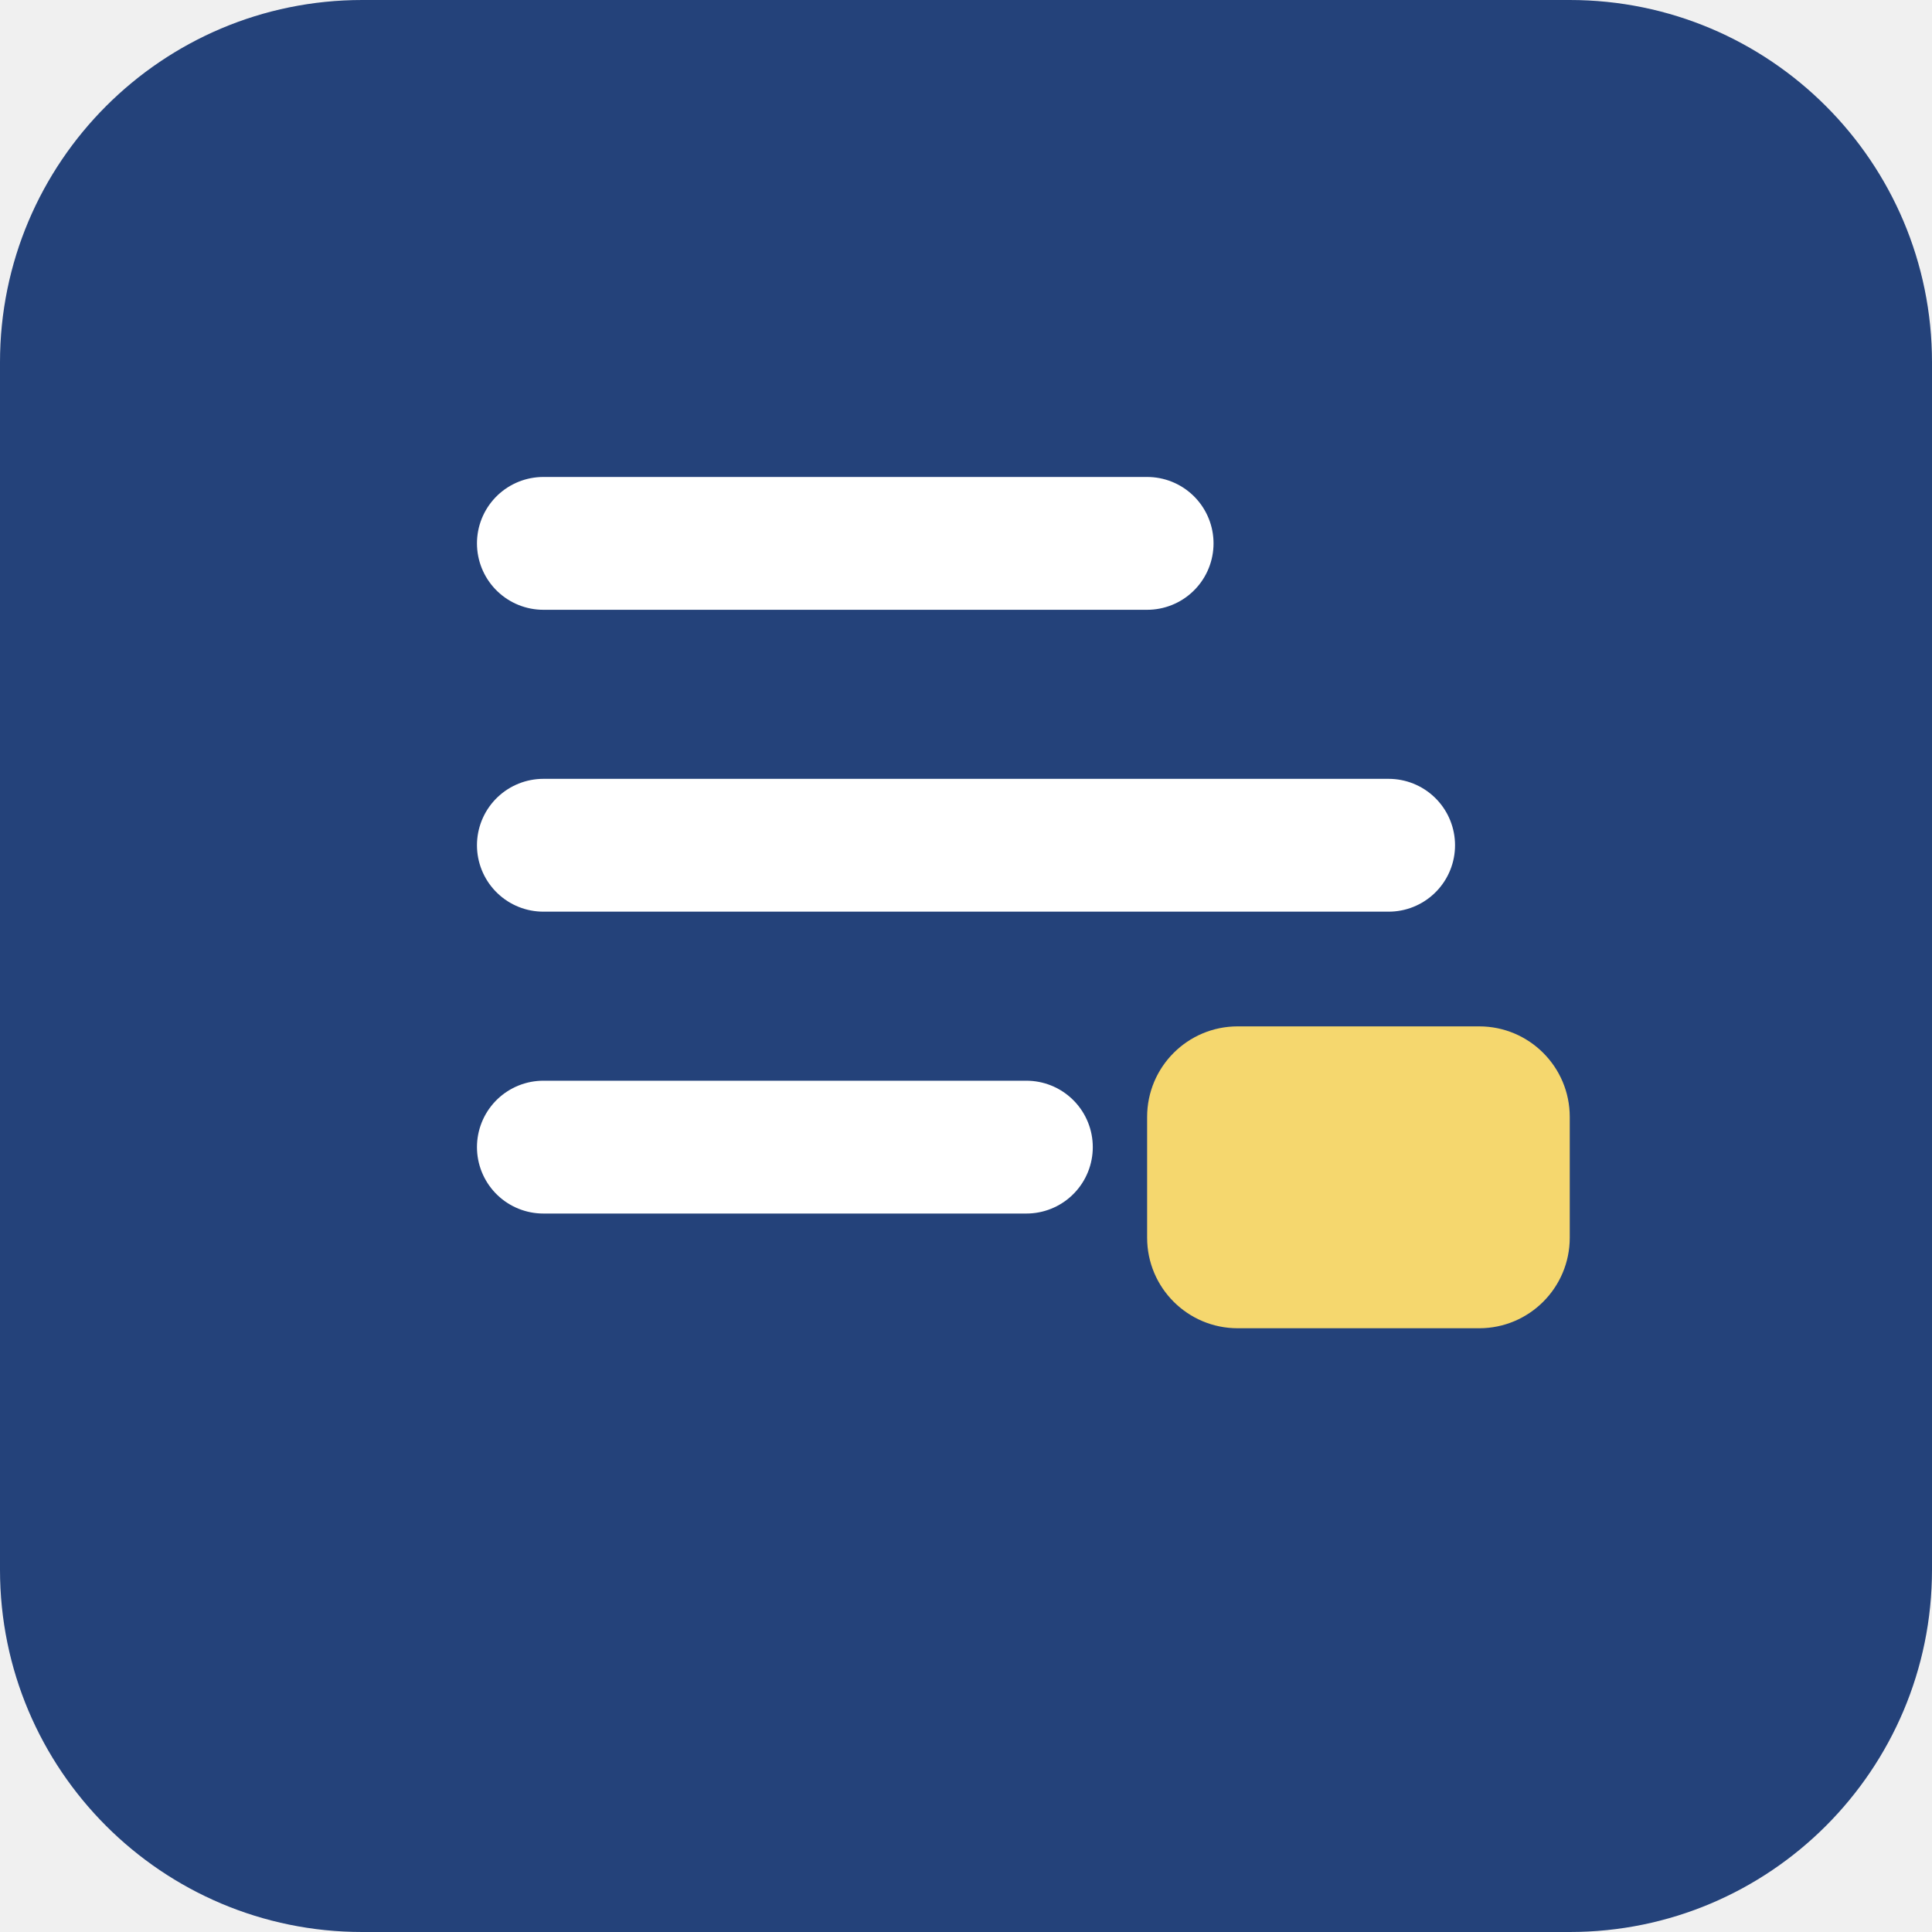
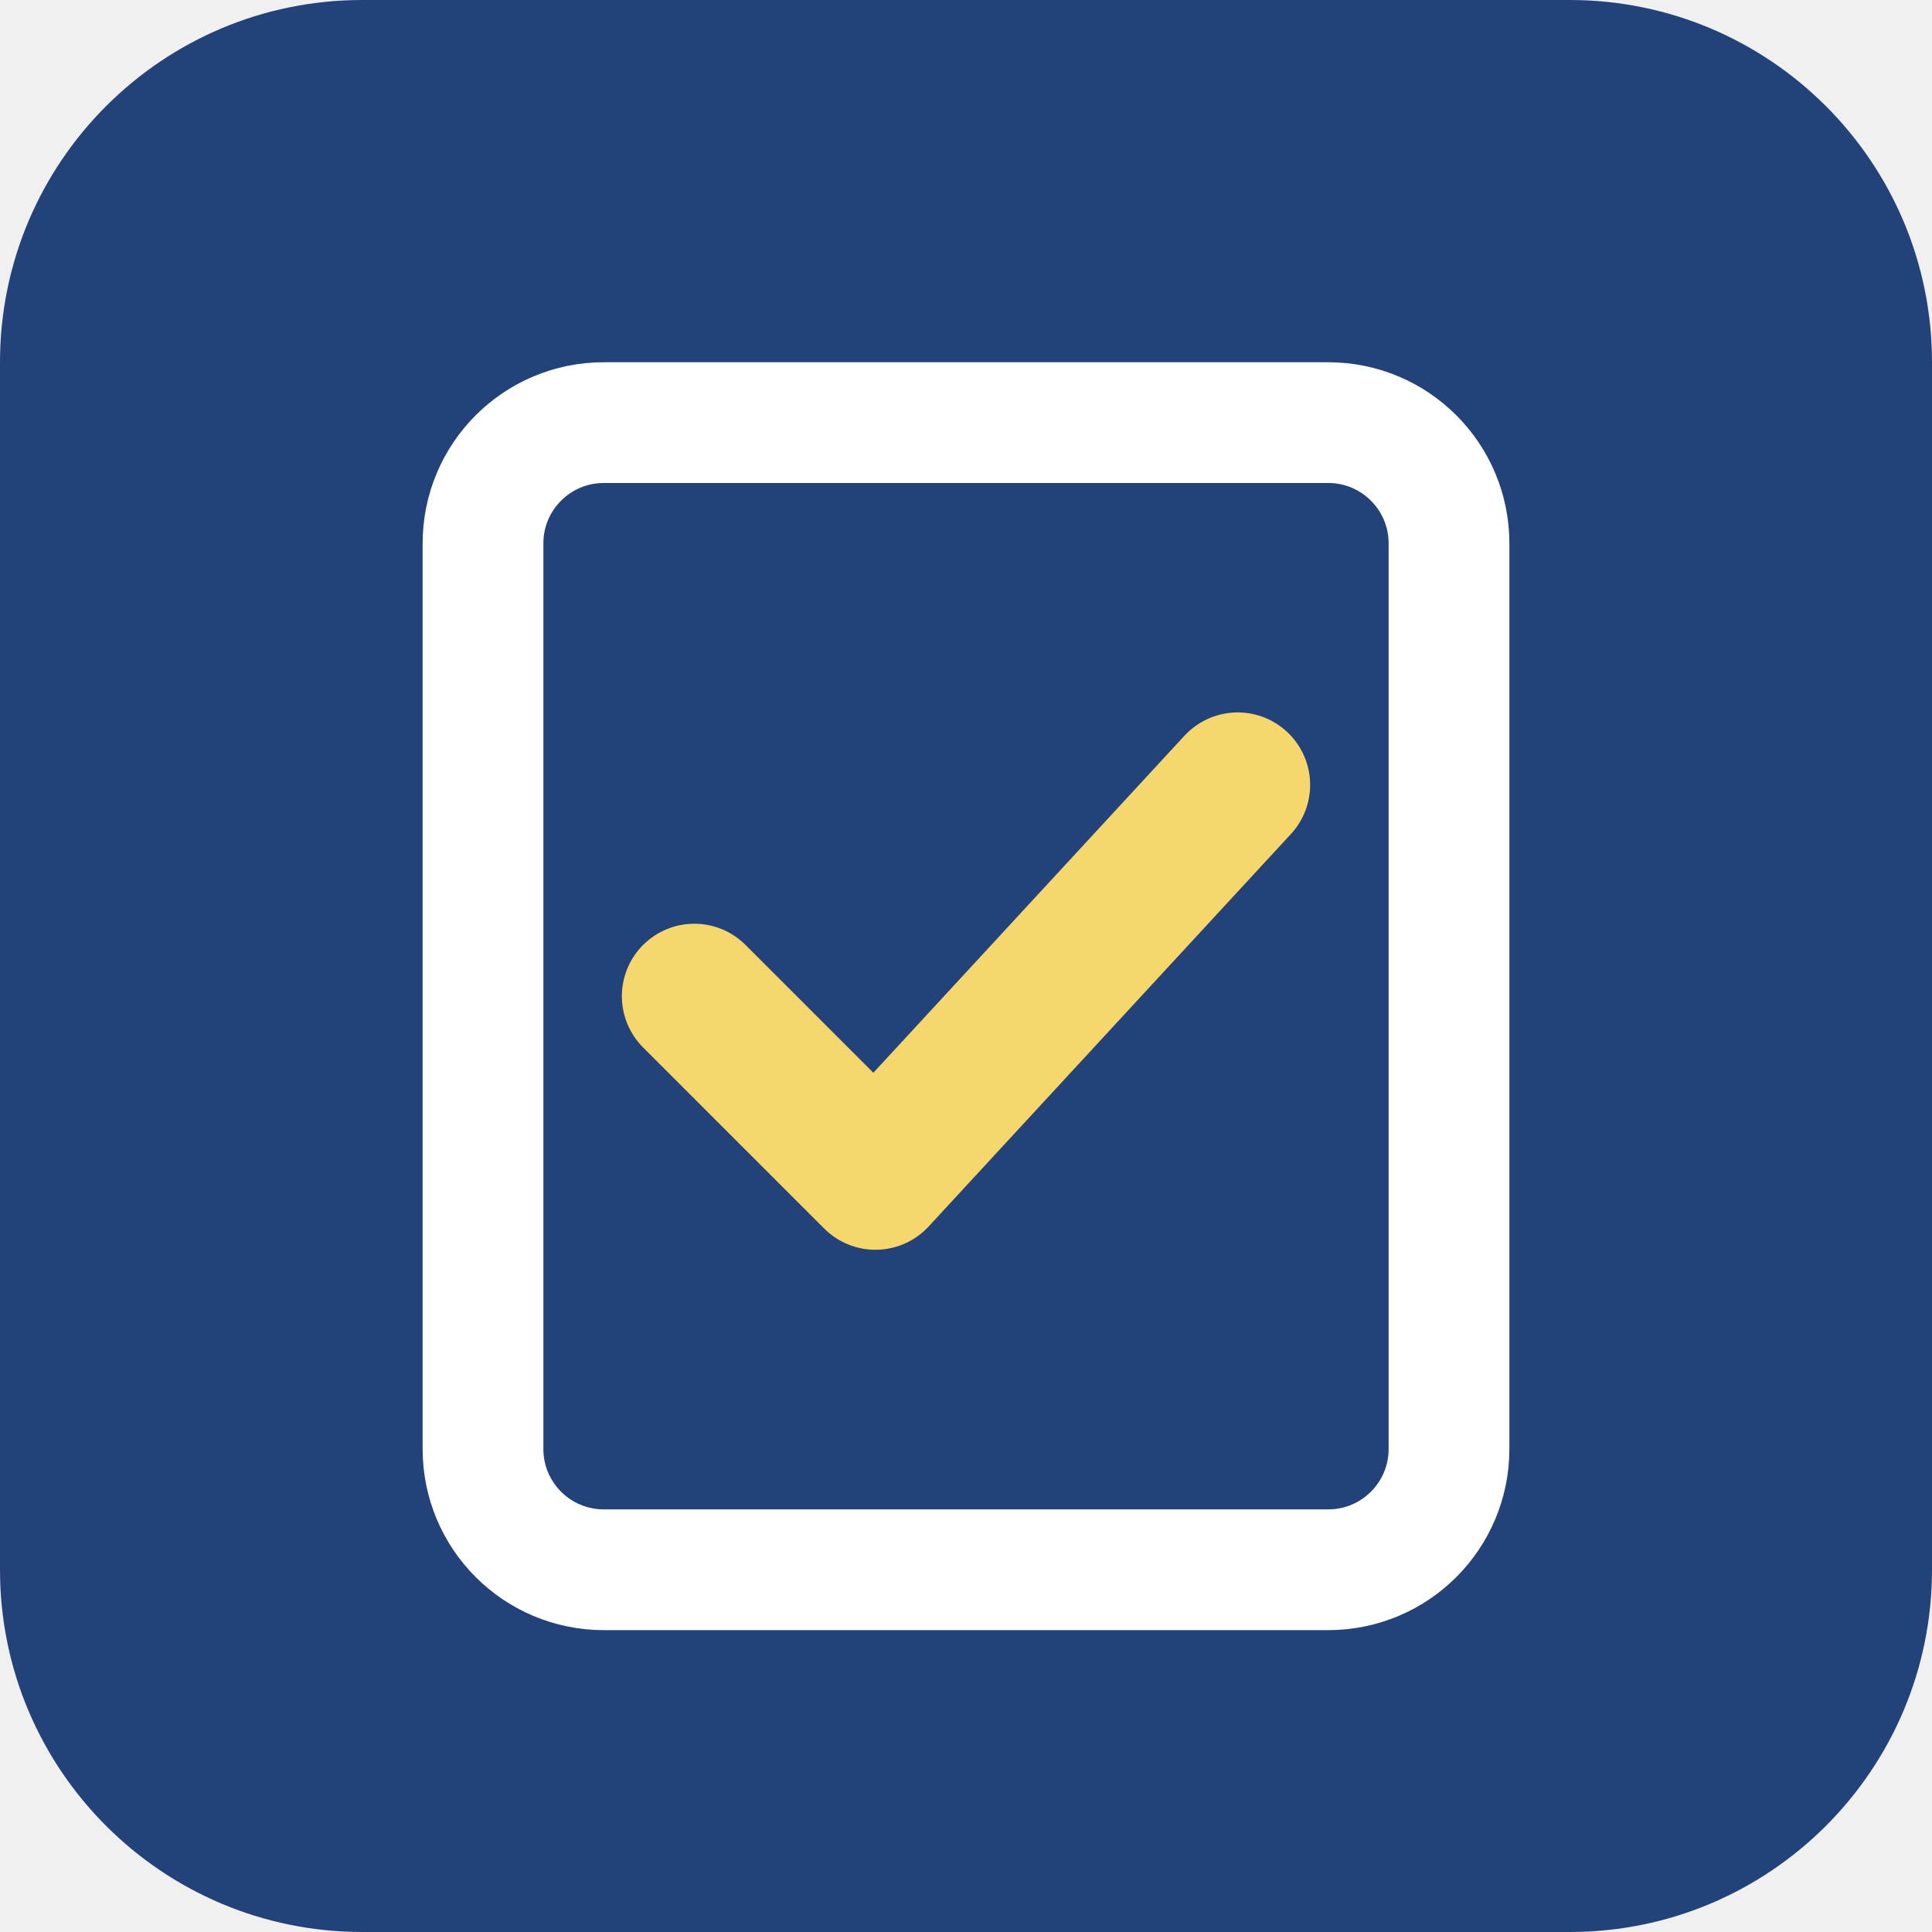
<svg xmlns="http://www.w3.org/2000/svg" viewBox="0 0 32 32">
  <rect width="32" height="32" rx="6" fill="#24427A" />
-   <path d="M9 9h10M9 14h14M9 19h8" stroke="#fff" stroke-width="2.2" stroke-linecap="round" />
-   <rect x="19" y="17" width="7" height="5" rx="1.5" fill="#F5D76E" />
+   <rect x="8" y="7" width="16" height="19" rx="2" fill="none" stroke="#fff" stroke-width="2" />
+   <path d="M11.5 16.5l3 3 6-6.5" fill="none" stroke="#F5D76E" stroke-width="2.4" stroke-linecap="round" stroke-linejoin="round" />
</svg>
